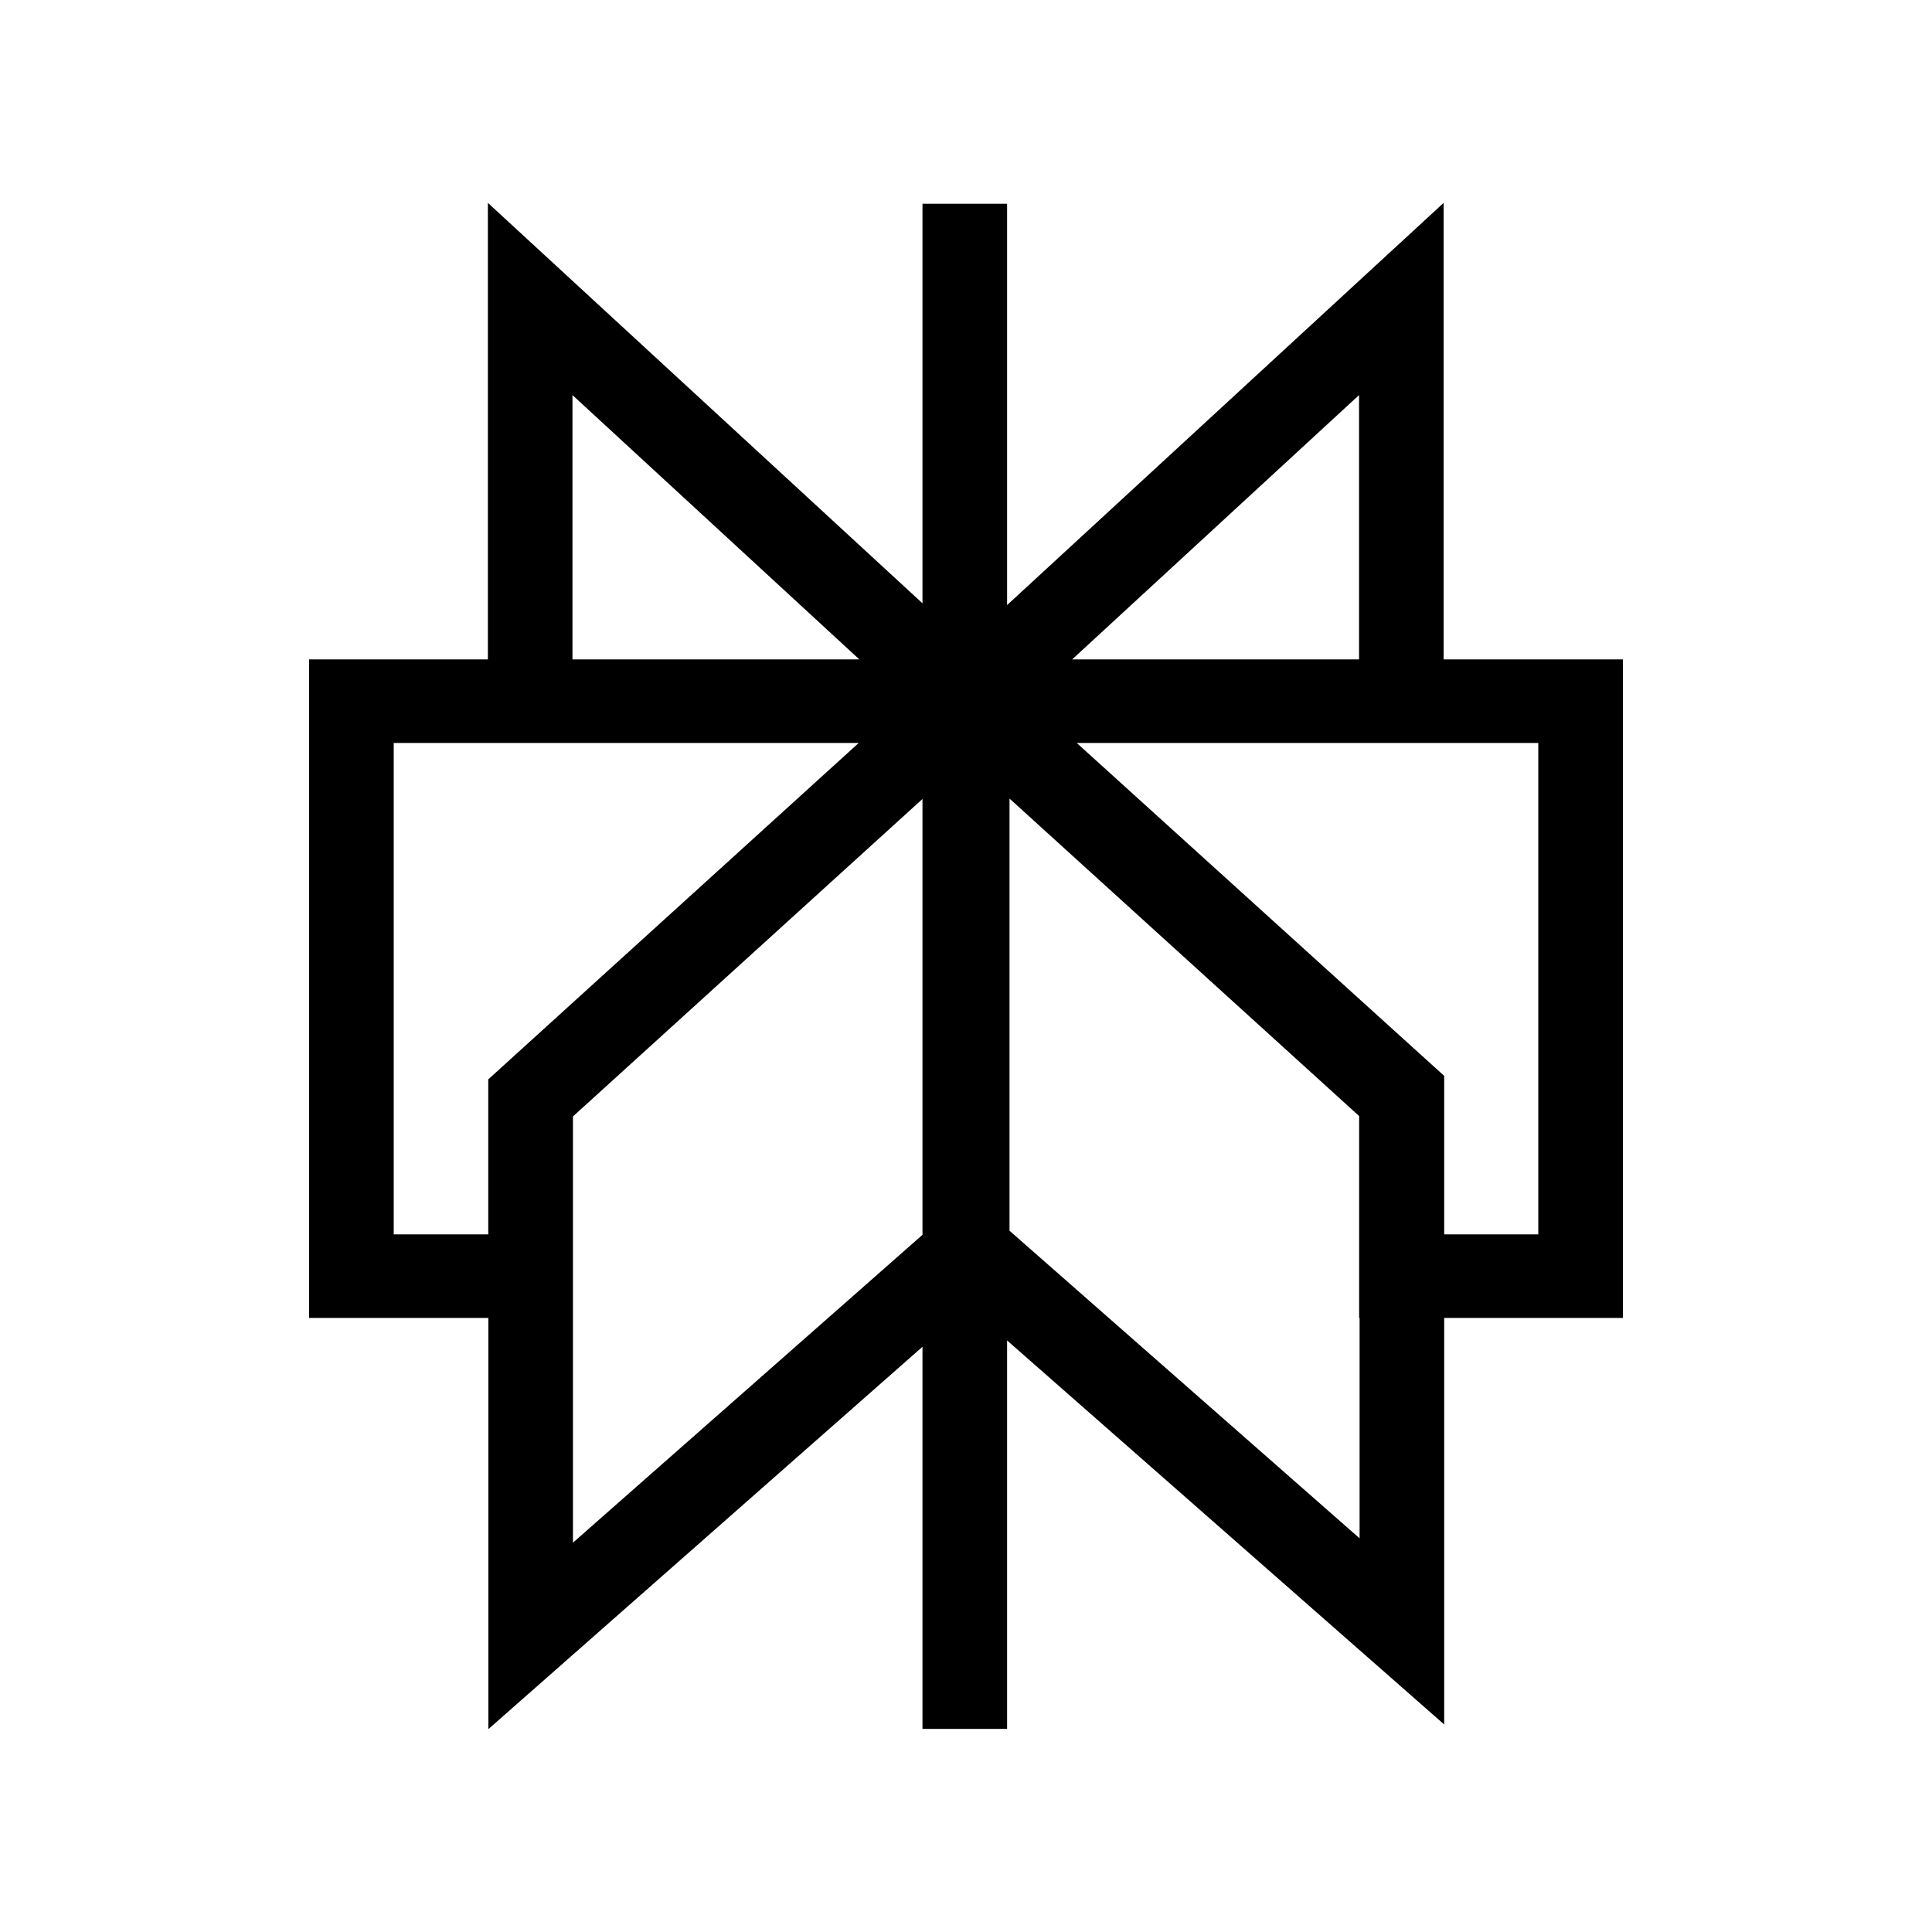
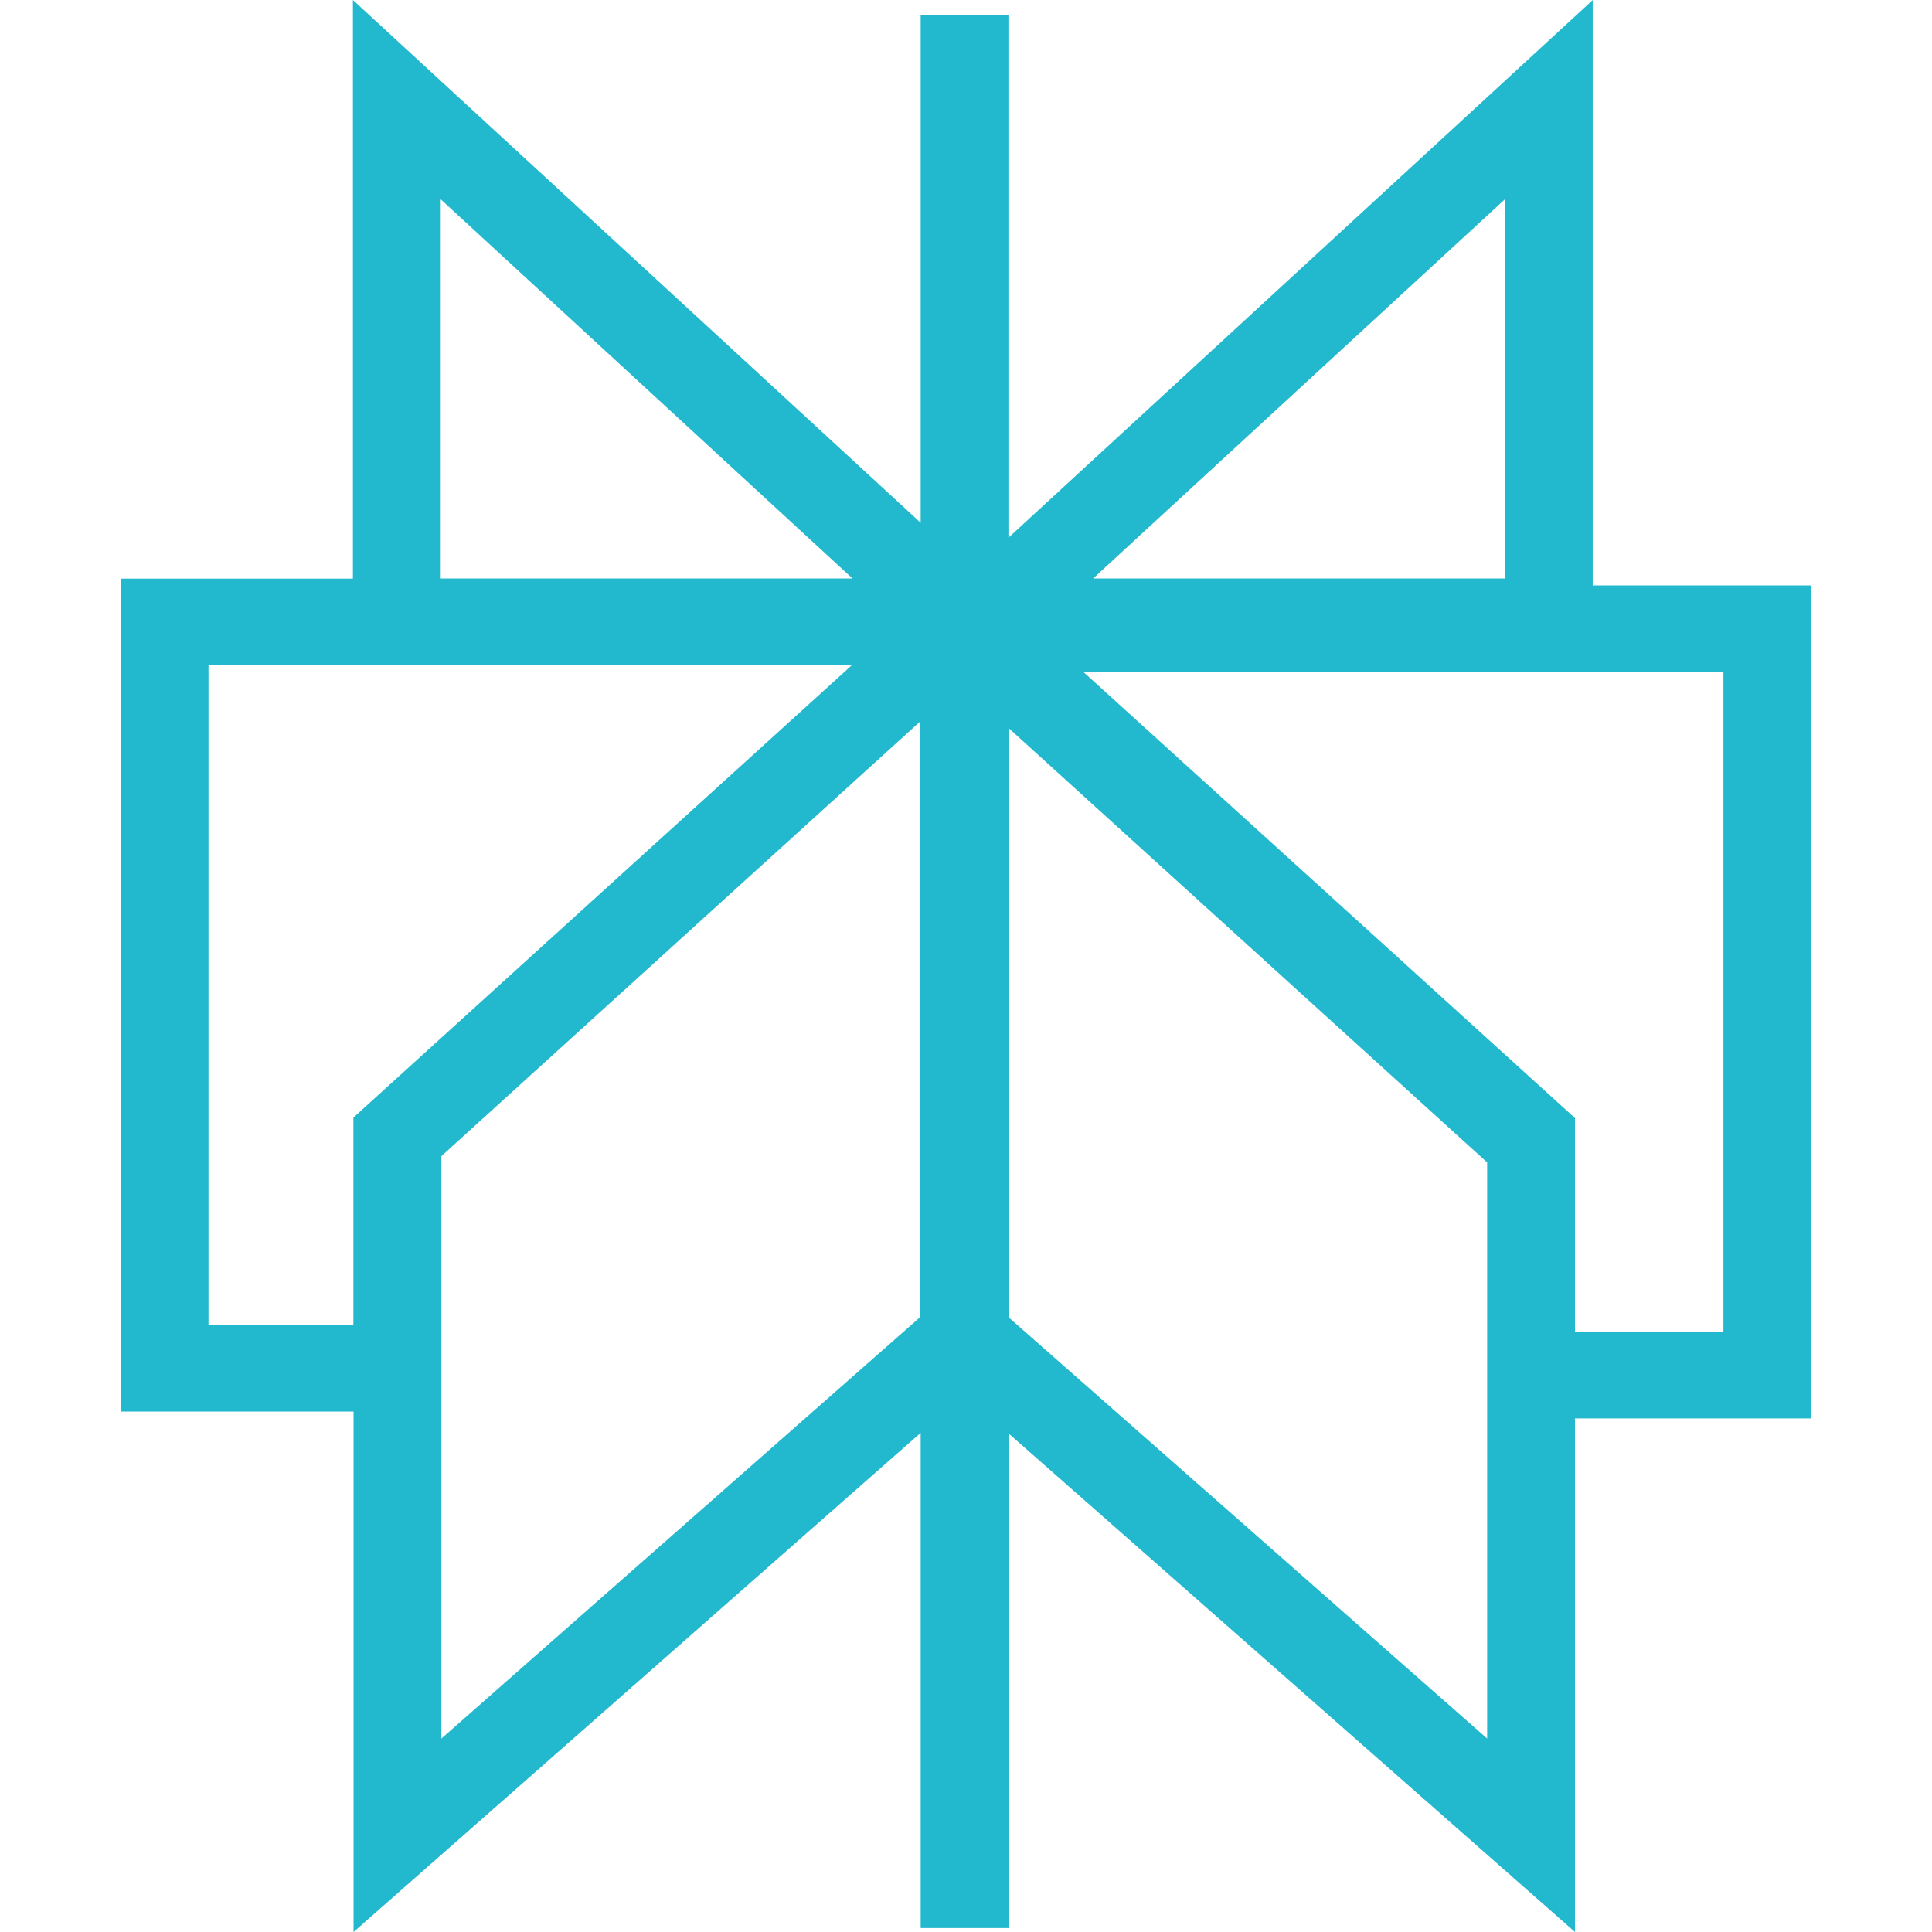
- <svg xmlns="http://www.w3.org/2000/svg" width="400" height="400" viewBox="0 0 400 400" fill="none">
-   <path fill-rule="evenodd" clip-rule="evenodd" d="M101.008 42L190.99 124.905L190.99 124.886L190.99 42.191H208.506L208.506 125.276L298.891 42V136.524L336 136.524V272.866H299.005V357.035L208.506 277.525L208.506 357.948H190.99L190.99 278.836L101.11 358V272.866H64V136.524H101.008V42ZM177.785 153.826H81.516V255.564H101.088V223.472L177.785 153.826ZM118.625 231.149V319.392L190.99 255.655L190.99 165.421L118.625 231.149ZM209.01 254.812V165.336L281.396 231.068V272.866H281.489V318.491L209.01 254.812ZM299.005 255.564H318.484V153.826L222.932 153.826L299.005 222.751V255.564ZM281.375 136.524V81.798L221.977 136.524L281.375 136.524ZM177.921 136.524H118.524V81.798L177.921 136.524Z" fill="black" />
+ <svg xmlns="http://www.w3.org/2000/svg" height="56" style="flex: 0 0 auto; line-height: 1;" viewBox="0 0 24 24" width="56">
+   <path d="M19.785 0v7.272H22.5V17.62h-2.935V24l-7.037-6.194v6.145h-1.091v-6.152L4.392 24v-6.465H1.5V7.188h2.884V0l7.053 6.494V.19h1.09v6.49L19.786 0zm-7.257 9.044v7.319l5.946 5.234V14.44l-5.946-5.397zm-1.099-.08l-5.946 5.398v7.235l5.946-5.234V8.965zm8.136 7.58h1.844V8.349H13.46l6.105 5.54v2.655zm-8.982-8.28H2.59v8.195h1.8v-2.576l6.192-5.62zM5.475 2.476v4.71h5.115l-5.115-4.71zm13.219 0l-5.115 4.71h5.115v-4.71z" fill="#22B8CD" fill-rule="nonzero" />
</svg>
